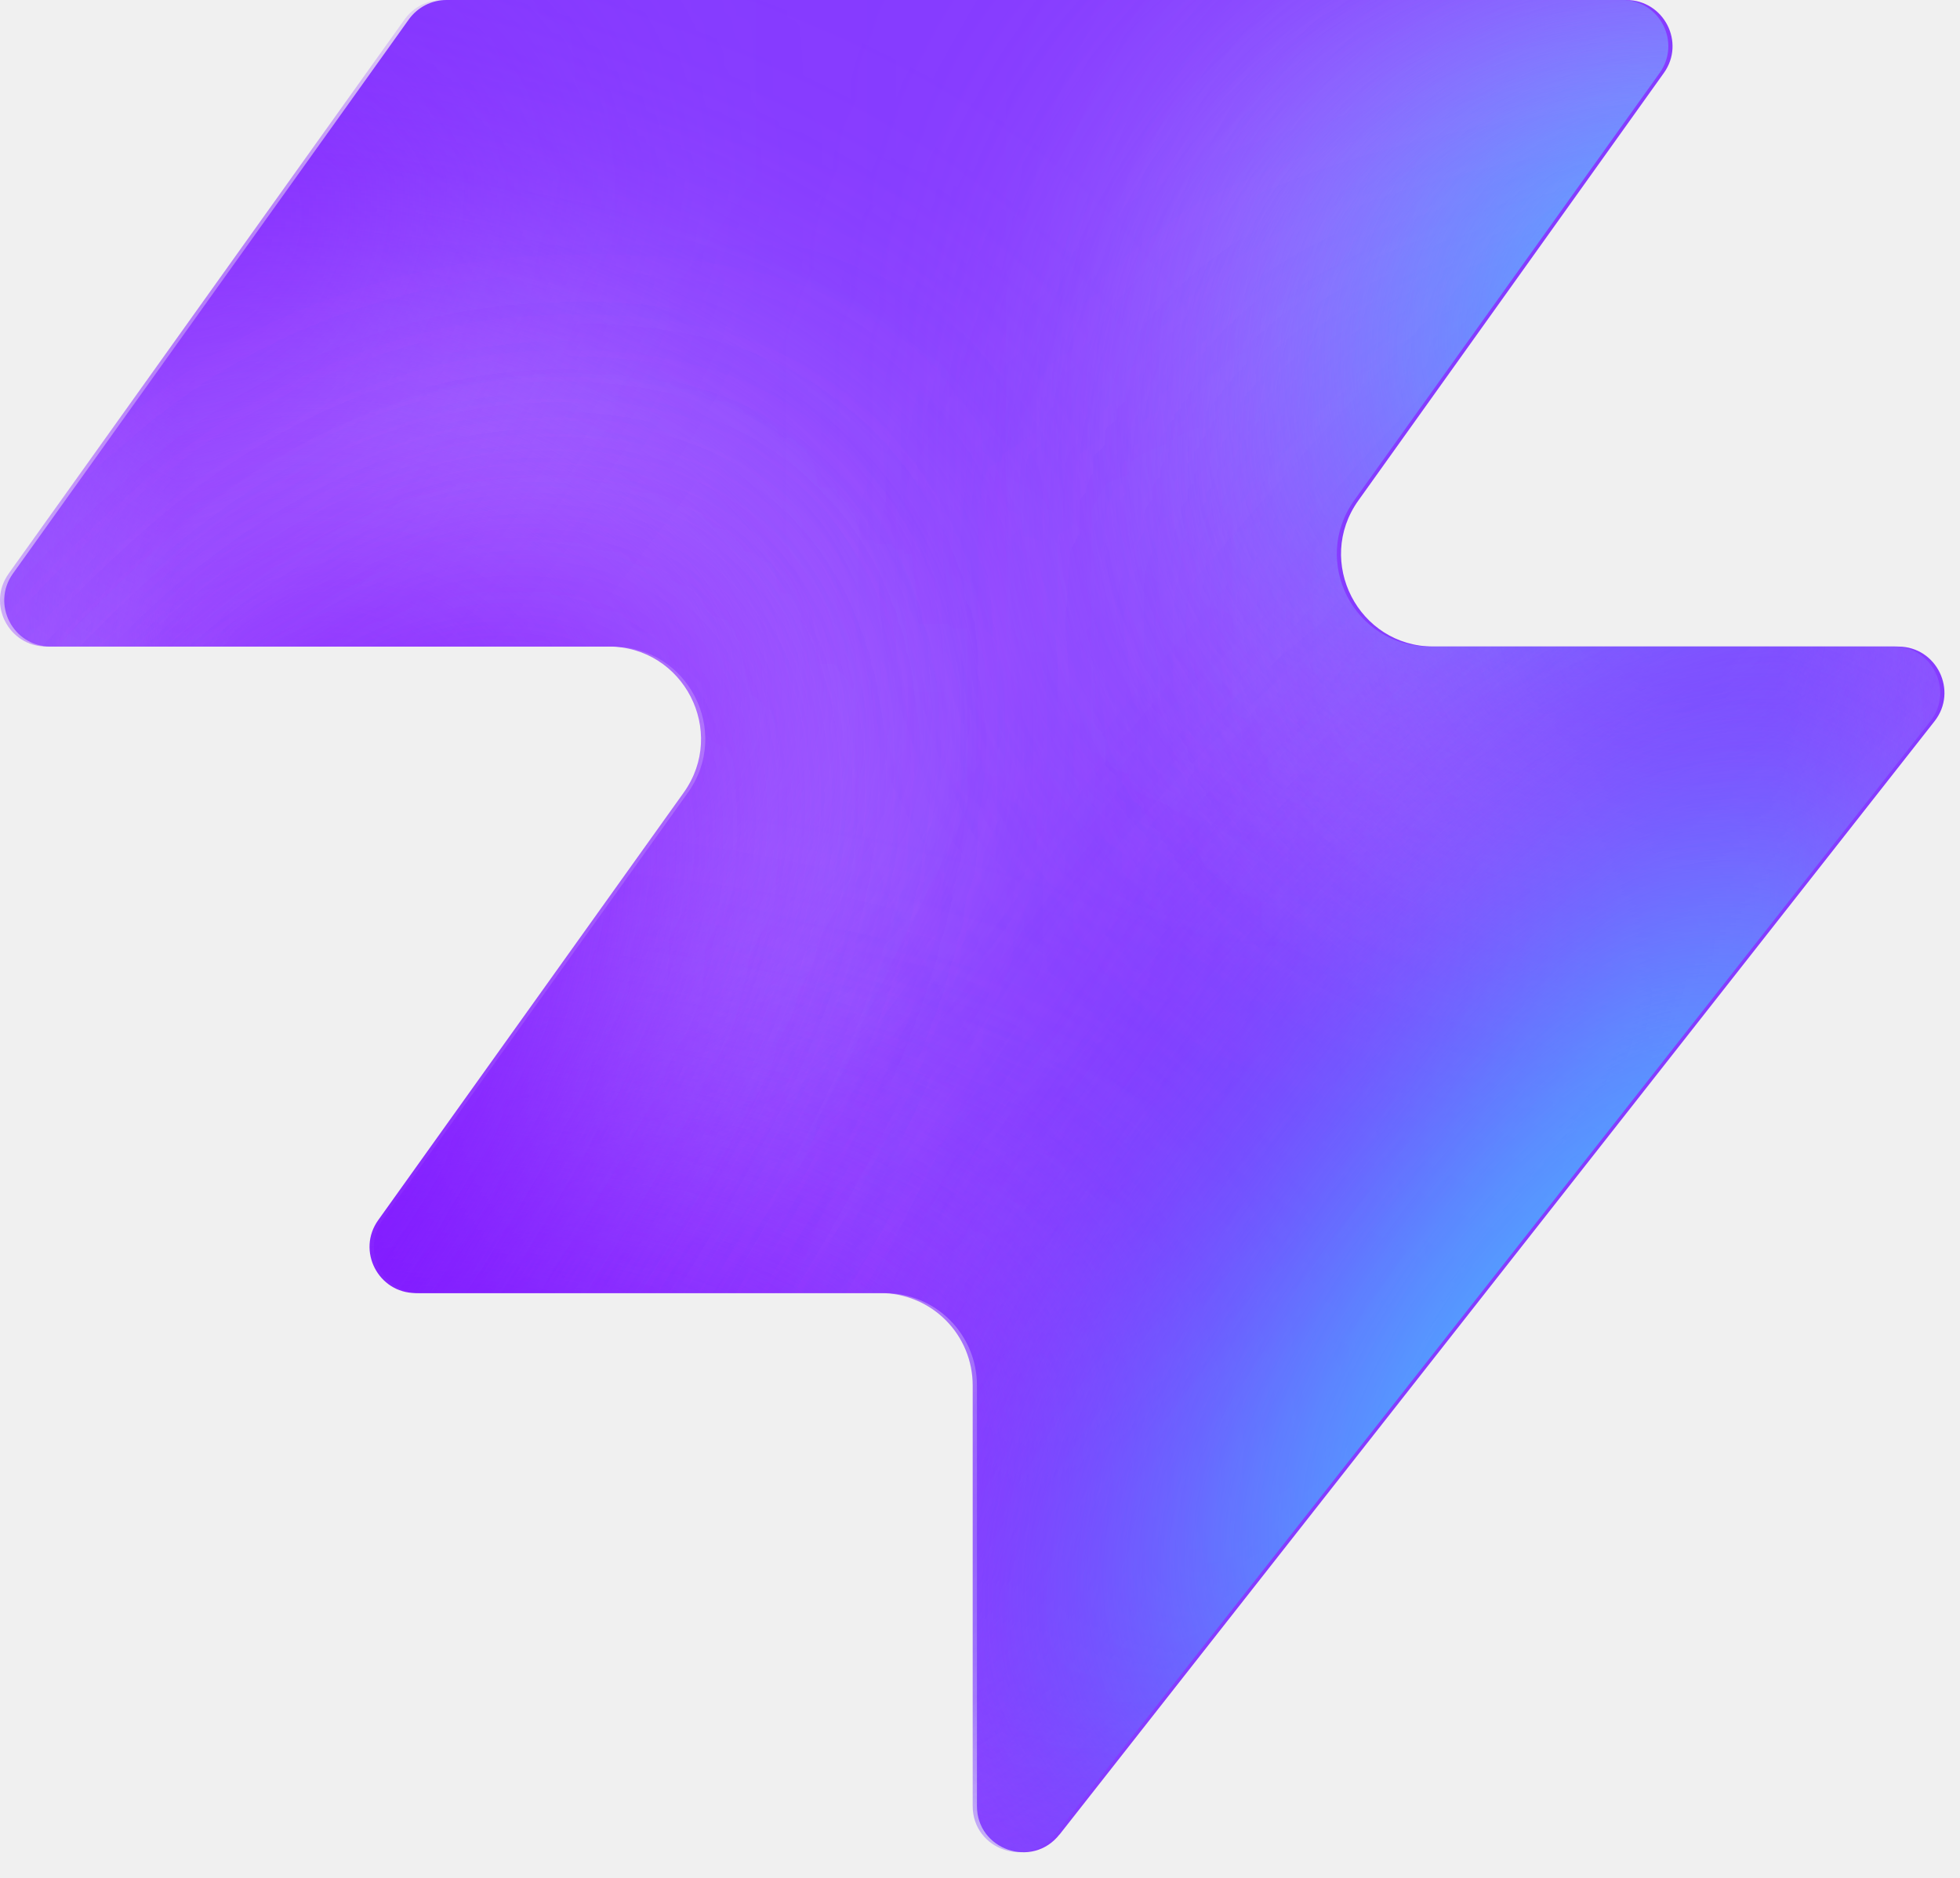
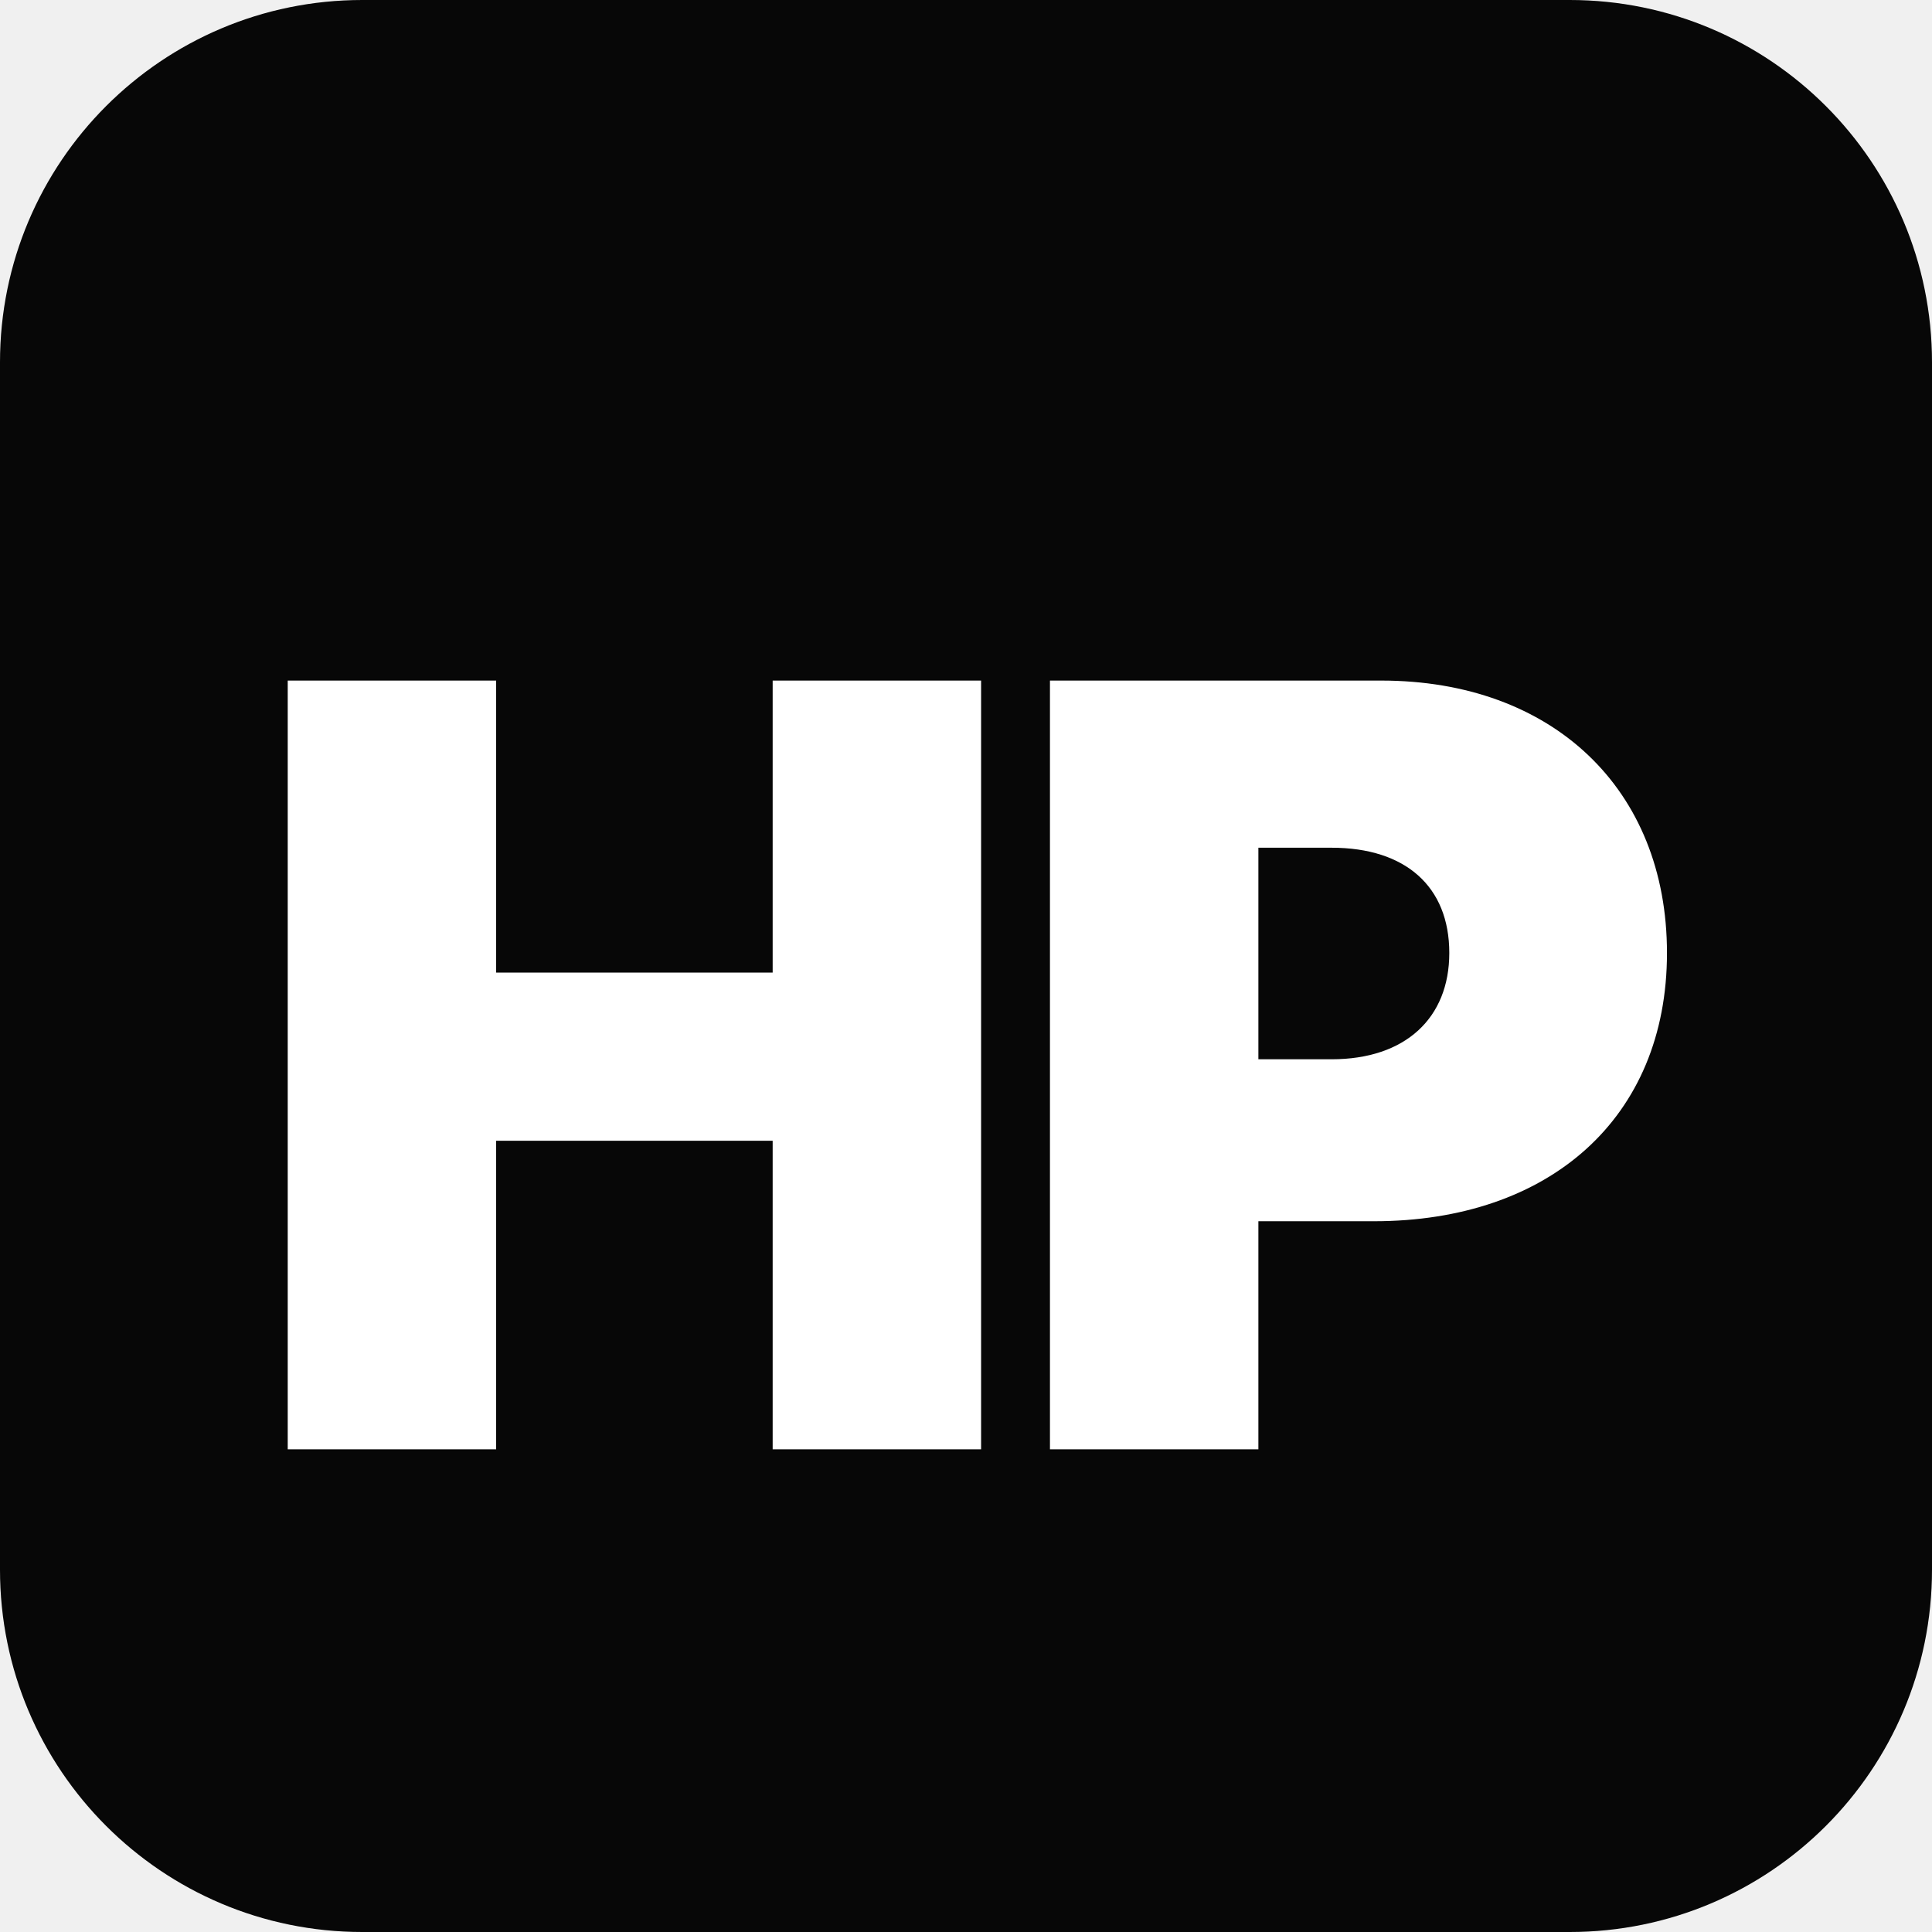
- <svg xmlns="http://www.w3.org/2000/svg" width="48" height="46" fill="none" viewBox="0 0 48 46">
-   <path fill="#863bff" d="M25.946 44.938c-.664.845-2.021.375-2.021-.698V33.937a2.26 2.26 0 0 0-2.262-2.262H10.287c-.92 0-1.456-1.04-.92-1.788l7.48-10.471c1.07-1.497 0-3.578-1.842-3.578H1.237c-.92 0-1.456-1.04-.92-1.788L10.013.474c.214-.297.556-.474.92-.474h28.894c.92 0 1.456 1.04.92 1.788l-7.48 10.471c-1.07 1.498 0 3.579 1.842 3.579h11.377c.943 0 1.473 1.088.89 1.83L25.947 44.94z" style="fill:#863bff;fill:color(display-p3 .525 .23 1);fill-opacity:1" />
-   <mask id="a" width="48" height="46" x="0" y="0" maskUnits="userSpaceOnUse" style="mask-type:alpha">
-     <path fill="#000" d="M25.842 44.938c-.664.844-2.021.375-2.021-.698V33.937a2.26 2.26 0 0 0-2.262-2.262H10.183c-.92 0-1.456-1.04-.92-1.788l7.48-10.471c1.07-1.498 0-3.579-1.842-3.579H1.133c-.92 0-1.456-1.04-.92-1.787L9.91.473c.214-.297.556-.474.92-.474h28.894c.92 0 1.456 1.04.92 1.788l-7.48 10.471c-1.07 1.498 0 3.578 1.842 3.578h11.377c.943 0 1.473 1.088.89 1.832L25.843 44.94z" style="fill:#000;fill-opacity:1" />
-   </mask>
-   <g mask="url(#a)">
-     <g filter="url(#b)">
-       <ellipse cx="5.508" cy="14.704" fill="#ede6ff" rx="5.508" ry="14.704" style="fill:#ede6ff;fill:color(display-p3 .927 .903 1);fill-opacity:1" transform="matrix(.00324 1 1 -.00324 -4.47 31.516)" />
-     </g>
-     <g filter="url(#c)">
-       <ellipse cx="10.399" cy="29.851" fill="#ede6ff" rx="10.399" ry="29.851" style="fill:#ede6ff;fill:color(display-p3 .927 .903 1);fill-opacity:1" transform="matrix(.00324 1 1 -.00324 -39.328 7.883)" />
-     </g>
-     <g filter="url(#d)">
-       <ellipse cx="5.508" cy="30.487" fill="#7e14ff" rx="5.508" ry="30.487" style="fill:#7e14ff;fill:color(display-p3 .492 .077 1);fill-opacity:1" transform="rotate(89.814 -25.913 -14.639)scale(1 -1)" />
-     </g>
-     <g filter="url(#e)">
-       <ellipse cx="5.508" cy="30.599" fill="#7e14ff" rx="5.508" ry="30.599" style="fill:#7e14ff;fill:color(display-p3 .492 .077 1);fill-opacity:1" transform="rotate(89.814 -32.644 -3.334)scale(1 -1)" />
-     </g>
-     <g filter="url(#f)">
-       <ellipse cx="5.508" cy="30.599" fill="#7e14ff" rx="5.508" ry="30.599" style="fill:#7e14ff;fill:color(display-p3 .492 .077 1);fill-opacity:1" transform="matrix(.00324 1 1 -.00324 -34.34 30.47)" />
-     </g>
-     <g filter="url(#g)">
-       <ellipse cx="14.072" cy="22.078" fill="#ede6ff" rx="14.072" ry="22.078" style="fill:#ede6ff;fill:color(display-p3 .927 .903 1);fill-opacity:1" transform="rotate(93.35 24.506 48.493)scale(-1 1)" />
-     </g>
-     <g filter="url(#h)">
-       <ellipse cx="3.47" cy="21.501" fill="#7e14ff" rx="3.47" ry="21.501" style="fill:#7e14ff;fill:color(display-p3 .492 .077 1);fill-opacity:1" transform="rotate(89.009 28.708 47.59)scale(-1 1)" />
-     </g>
-     <g filter="url(#i)">
-       <ellipse cx="3.47" cy="21.501" fill="#7e14ff" rx="3.47" ry="21.501" style="fill:#7e14ff;fill:color(display-p3 .492 .077 1);fill-opacity:1" transform="rotate(89.009 28.708 47.59)scale(-1 1)" />
-     </g>
-     <g filter="url(#j)">
-       <ellipse cx=".387" cy="8.972" fill="#7e14ff" rx="4.407" ry="29.108" style="fill:#7e14ff;fill:color(display-p3 .492 .077 1);fill-opacity:1" transform="rotate(39.51 .387 8.972)" />
-     </g>
-     <g filter="url(#k)">
-       <ellipse cx="47.523" cy="-6.092" fill="#7e14ff" rx="4.407" ry="29.108" style="fill:#7e14ff;fill:color(display-p3 .492 .077 1);fill-opacity:1" transform="rotate(37.892 47.523 -6.092)" />
-     </g>
-     <g filter="url(#l)">
-       <ellipse cx="41.412" cy="6.333" fill="#47bfff" rx="5.971" ry="9.665" style="fill:#47bfff;fill:color(display-p3 .28 .748 1);fill-opacity:1" transform="rotate(37.892 41.412 6.333)" />
-     </g>
-     <g filter="url(#m)">
-       <ellipse cx="-1.879" cy="38.332" fill="#7e14ff" rx="4.407" ry="29.108" style="fill:#7e14ff;fill:color(display-p3 .492 .077 1);fill-opacity:1" transform="rotate(37.892 -1.88 38.332)" />
-     </g>
-     <g filter="url(#n)">
-       <ellipse cx="-1.879" cy="38.332" fill="#7e14ff" rx="4.407" ry="29.108" style="fill:#7e14ff;fill:color(display-p3 .492 .077 1);fill-opacity:1" transform="rotate(37.892 -1.88 38.332)" />
-     </g>
-     <g filter="url(#o)">
-       <ellipse cx="35.651" cy="29.907" fill="#7e14ff" rx="4.407" ry="29.108" style="fill:#7e14ff;fill:color(display-p3 .492 .077 1);fill-opacity:1" transform="rotate(37.892 35.651 29.907)" />
-     </g>
-     <g filter="url(#p)">
-       <ellipse cx="38.418" cy="32.4" fill="#47bfff" rx="5.971" ry="15.297" style="fill:#47bfff;fill:color(display-p3 .28 .748 1);fill-opacity:1" transform="rotate(37.892 38.418 32.4)" />
-     </g>
-   </g>
-   <defs>
-     <filter id="b" width="60.045" height="41.654" x="-19.77" y="16.149" color-interpolation-filters="sRGB" filterUnits="userSpaceOnUse">
-       <feFlood flood-opacity="0" result="BackgroundImageFix" />
-       <feBlend in="SourceGraphic" in2="BackgroundImageFix" result="shape" />
-       <feGaussianBlur result="effect1_foregroundBlur_2002_17158" stdDeviation="7.659" />
-     </filter>
-     <filter id="c" width="90.34" height="51.437" x="-54.613" y="-7.533" color-interpolation-filters="sRGB" filterUnits="userSpaceOnUse">
-       <feFlood flood-opacity="0" result="BackgroundImageFix" />
-       <feBlend in="SourceGraphic" in2="BackgroundImageFix" result="shape" />
-       <feGaussianBlur result="effect1_foregroundBlur_2002_17158" stdDeviation="7.659" />
-     </filter>
-     <filter id="d" width="79.355" height="29.4" x="-49.64" y="2.03" color-interpolation-filters="sRGB" filterUnits="userSpaceOnUse">
-       <feFlood flood-opacity="0" result="BackgroundImageFix" />
-       <feBlend in="SourceGraphic" in2="BackgroundImageFix" result="shape" />
-       <feGaussianBlur result="effect1_foregroundBlur_2002_17158" stdDeviation="4.596" />
-     </filter>
-     <filter id="e" width="79.579" height="29.4" x="-45.045" y="20.029" color-interpolation-filters="sRGB" filterUnits="userSpaceOnUse">
-       <feFlood flood-opacity="0" result="BackgroundImageFix" />
-       <feBlend in="SourceGraphic" in2="BackgroundImageFix" result="shape" />
-       <feGaussianBlur result="effect1_foregroundBlur_2002_17158" stdDeviation="4.596" />
-     </filter>
-     <filter id="f" width="79.579" height="29.4" x="-43.513" y="21.178" color-interpolation-filters="sRGB" filterUnits="userSpaceOnUse">
-       <feFlood flood-opacity="0" result="BackgroundImageFix" />
-       <feBlend in="SourceGraphic" in2="BackgroundImageFix" result="shape" />
-       <feGaussianBlur result="effect1_foregroundBlur_2002_17158" stdDeviation="4.596" />
-     </filter>
-     <filter id="g" width="74.749" height="58.852" x="15.756" y="-17.901" color-interpolation-filters="sRGB" filterUnits="userSpaceOnUse">
-       <feFlood flood-opacity="0" result="BackgroundImageFix" />
-       <feBlend in="SourceGraphic" in2="BackgroundImageFix" result="shape" />
-       <feGaussianBlur result="effect1_foregroundBlur_2002_17158" stdDeviation="7.659" />
-     </filter>
-     <filter id="h" width="61.377" height="25.362" x="23.548" y="2.284" color-interpolation-filters="sRGB" filterUnits="userSpaceOnUse">
-       <feFlood flood-opacity="0" result="BackgroundImageFix" />
-       <feBlend in="SourceGraphic" in2="BackgroundImageFix" result="shape" />
-       <feGaussianBlur result="effect1_foregroundBlur_2002_17158" stdDeviation="4.596" />
-     </filter>
-     <filter id="i" width="61.377" height="25.362" x="23.548" y="2.284" color-interpolation-filters="sRGB" filterUnits="userSpaceOnUse">
-       <feFlood flood-opacity="0" result="BackgroundImageFix" />
-       <feBlend in="SourceGraphic" in2="BackgroundImageFix" result="shape" />
-       <feGaussianBlur result="effect1_foregroundBlur_2002_17158" stdDeviation="4.596" />
-     </filter>
-     <filter id="j" width="56.045" height="63.649" x="-27.636" y="-22.853" color-interpolation-filters="sRGB" filterUnits="userSpaceOnUse">
-       <feFlood flood-opacity="0" result="BackgroundImageFix" />
-       <feBlend in="SourceGraphic" in2="BackgroundImageFix" result="shape" />
-       <feGaussianBlur result="effect1_foregroundBlur_2002_17158" stdDeviation="4.596" />
-     </filter>
-     <filter id="k" width="54.814" height="64.646" x="20.116" y="-38.415" color-interpolation-filters="sRGB" filterUnits="userSpaceOnUse">
-       <feFlood flood-opacity="0" result="BackgroundImageFix" />
-       <feBlend in="SourceGraphic" in2="BackgroundImageFix" result="shape" />
-       <feGaussianBlur result="effect1_foregroundBlur_2002_17158" stdDeviation="4.596" />
-     </filter>
-     <filter id="l" width="33.541" height="35.313" x="24.641" y="-11.323" color-interpolation-filters="sRGB" filterUnits="userSpaceOnUse">
-       <feFlood flood-opacity="0" result="BackgroundImageFix" />
-       <feBlend in="SourceGraphic" in2="BackgroundImageFix" result="shape" />
-       <feGaussianBlur result="effect1_foregroundBlur_2002_17158" stdDeviation="4.596" />
-     </filter>
-     <filter id="m" width="54.814" height="64.646" x="-29.286" y="6.009" color-interpolation-filters="sRGB" filterUnits="userSpaceOnUse">
-       <feFlood flood-opacity="0" result="BackgroundImageFix" />
-       <feBlend in="SourceGraphic" in2="BackgroundImageFix" result="shape" />
-       <feGaussianBlur result="effect1_foregroundBlur_2002_17158" stdDeviation="4.596" />
-     </filter>
-     <filter id="n" width="54.814" height="64.646" x="-29.286" y="6.009" color-interpolation-filters="sRGB" filterUnits="userSpaceOnUse">
-       <feFlood flood-opacity="0" result="BackgroundImageFix" />
-       <feBlend in="SourceGraphic" in2="BackgroundImageFix" result="shape" />
-       <feGaussianBlur result="effect1_foregroundBlur_2002_17158" stdDeviation="4.596" />
-     </filter>
-     <filter id="o" width="54.814" height="64.646" x="8.244" y="-2.416" color-interpolation-filters="sRGB" filterUnits="userSpaceOnUse">
-       <feFlood flood-opacity="0" result="BackgroundImageFix" />
-       <feBlend in="SourceGraphic" in2="BackgroundImageFix" result="shape" />
-       <feGaussianBlur result="effect1_foregroundBlur_2002_17158" stdDeviation="4.596" />
-     </filter>
-     <filter id="p" width="39.409" height="43.623" x="18.713" y="10.588" color-interpolation-filters="sRGB" filterUnits="userSpaceOnUse">
-       <feFlood flood-opacity="0" result="BackgroundImageFix" />
-       <feBlend in="SourceGraphic" in2="BackgroundImageFix" result="shape" />
-       <feGaussianBlur result="effect1_foregroundBlur_2002_17158" stdDeviation="4.596" />
-     </filter>
-   </defs>
+ <svg xmlns="http://www.w3.org/2000/svg" viewBox="0 0 512 512" width="100%" height="100%">
+   <rect width="512" height="512" rx="96" fill="#070707" />
+   <text x="50%" y="54%" dominant-baseline="middle" text-anchor="middle" fill="#ffffff" font-family="'Space Grotesk', 'Syne', system-ui, -apple-system, sans-serif" font-weight="900" font-size="280" letter-spacing="-8">HP</text>
</svg>
